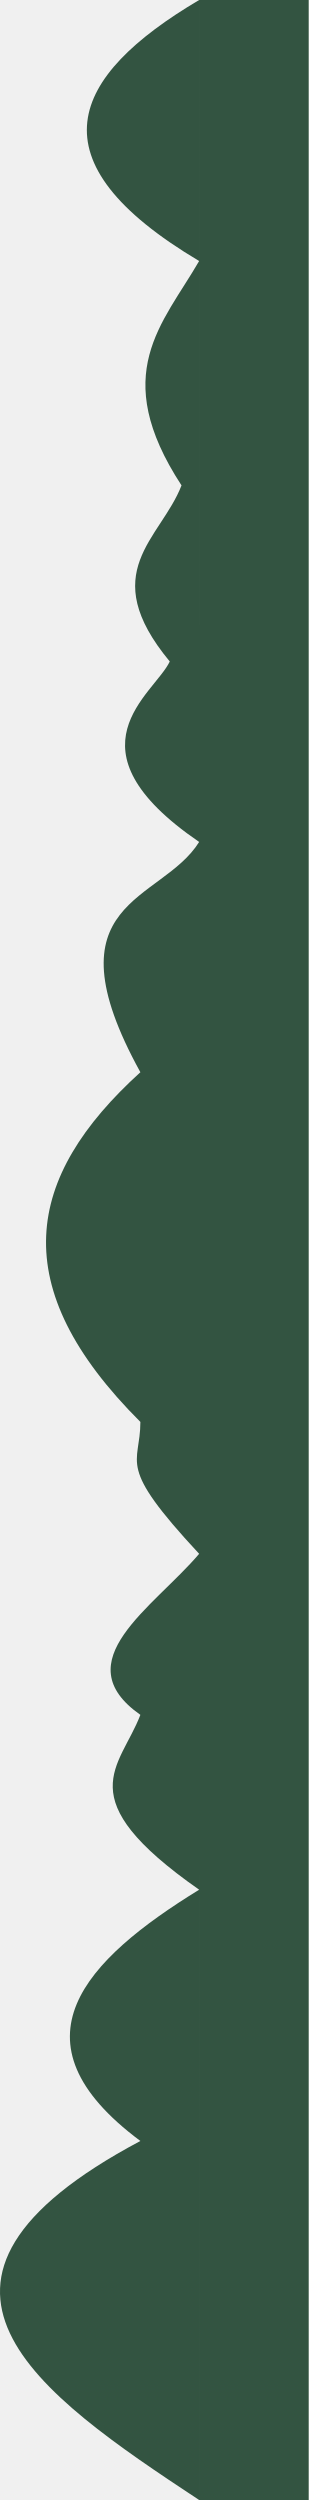
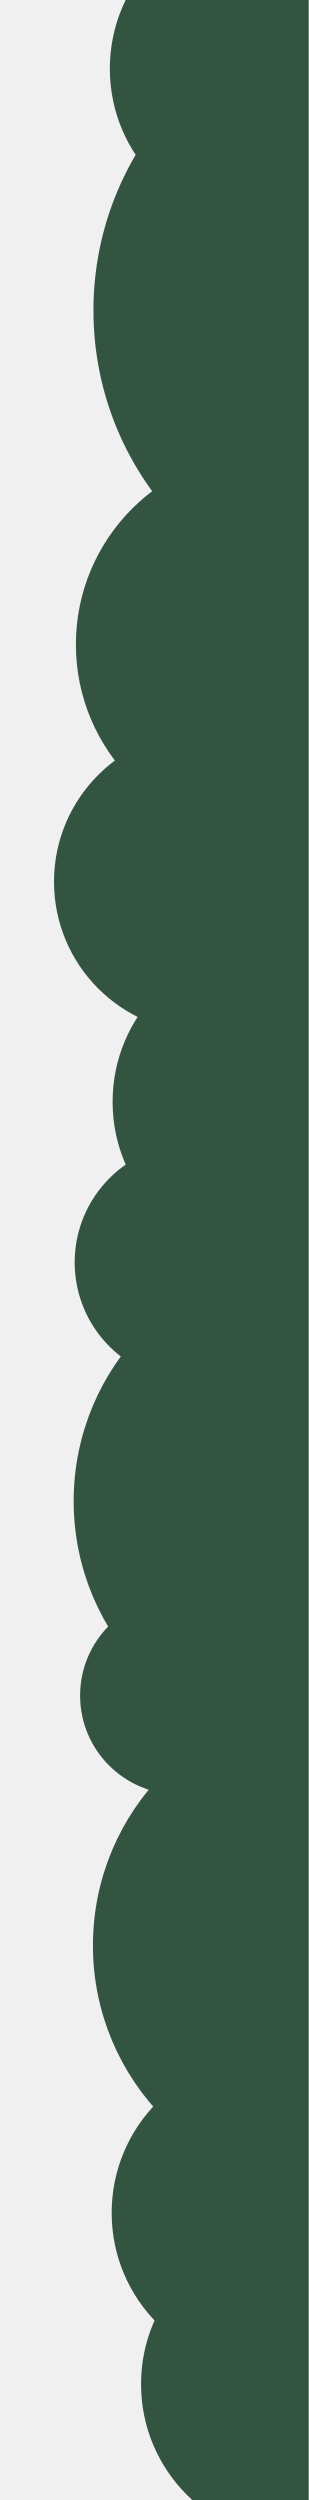
<svg xmlns="http://www.w3.org/2000/svg" width="27.796mm" height="225.116mm" viewBox="0 0 27.796 225.116" version="1.1" id="svg5">
-   <defs id="defs2" />
+   <defs id="defs2">
+     <clipPath clipPathUnits="userSpaceOnUse" id="clipPath7581">
+       <rect style="fill:#ffffff;fill-opacity:1;stroke-width:9.165;stroke-linecap:round;stroke-linejoin:round" id="rect7583" width="27.796" height="225.116" x="18.497" y="29.001" />
+     </clipPath>
+   </defs>
  <g id="layer1" transform="translate(-18.49727,-29.00056)">
-     <path id="path1960" style="fill:#335441;fill-opacity:1;stroke:none;stroke-width:0.265px;stroke-linecap:butt;stroke-linejoin:miter;stroke-opacity:1" d="M 36.43,29.001 H 46.293 V 254.117 h -9.864 m 0,-225.116 c -11.693,6.92 -15.159,14.483 0,23.503 -3.287,5.68 -8.147,10.16 -1.587,20.205 -1.871,4.841 -7.749,7.782 -1.058,15.857 -1.392,2.953 -9.707,7.804 2.646,16.249 -3.407,5.484 -13.884,5.136 -5.292,20.737 -10.442,9.473 -12.181,19.325 0,31.486 -3.86e-4,3.959 -2.261,3.758 5.292,11.878 -4.103,4.834 -12.176,9.667 -5.292,14.501 -1.824,4.779 -6.575,7.445 5.292,15.744 -10.243,6.306 -17.398,13.624 -5.292,22.626 -23.816,12.665 -9.284,22.709 5.292,32.331" />
+     <path id="rect5493" style="fill:#335441;stroke-width:9.169;stroke-linecap:round;stroke-linejoin:round" d="M 43.509,21.298 H 83.089 V 257.803 H 43.509 Z m 0.011,160.381 a 8.905,8.905 0 0 1 -8.905,8.905 8.905,8.905 0 0 1 -8.905,-8.905 8.905,8.905 0 0 1 8.905,-8.905 8.905,8.905 0 0 1 8.905,8.905 z M 82.293,56.955 A 27.69,27.69 0 0 1 54.603,84.645 27.69,27.69 0 0 1 26.912,56.955 27.69,27.69 0 0 1 54.603,29.264 27.69,27.69 0 0 1 82.293,56.955 Z M 71.068,204.186 A 22.101,22.101 0 0 1 48.967,226.288 22.101,22.101 0 0 1 26.866,204.186 22.101,22.101 0 0 1 48.967,182.085 22.101,22.101 0 0 1 71.068,204.186 Z m -1.734,-40.017 A 22.101,22.101 0 0 1 47.233,186.27 22.101,22.101 0 0 1 25.131,164.169 22.101,22.101 0 0 1 47.233,142.068 22.101,22.101 0 0 1 69.334,164.169 Z M 46.676,142.672 A 10.727,10.727 0 0 1 35.949,153.399 10.727,10.727 0 0 1 25.222,142.672 10.727,10.727 0 0 1 35.949,131.944 10.727,10.727 0 0 1 46.676,142.672 Z M 56.594,35.185 A 14.103,14.103 0 0 1 42.491,49.288 14.103,14.103 0 0 1 28.388,35.185 14.103,14.103 0 0 1 42.491,21.083 14.103,14.103 0 0 1 56.594,35.185 Z M 59.402,243.686 A 14.103,14.103 0 0 1 45.3,257.789 14.103,14.103 0 0 1 31.197,243.686 14.103,14.103 0 0 1 45.3,229.584 14.103,14.103 0 0 1 59.402,243.686 Z M 56.758,228.256 A 14.103,14.103 0 0 1 42.655,242.359 14.103,14.103 0 0 1 28.552,228.256 14.103,14.103 0 0 1 42.655,214.153 14.103,14.103 0 0 1 56.758,228.256 Z m 0.085,-100.038 A 14.103,14.103 0 0 1 42.74,142.321 14.103,14.103 0 0 1 28.637,128.218 14.103,14.103 0 0 1 42.74,114.115 14.103,14.103 0 0 1 56.843,128.218 Z m -6.269,-19.821 A 13.607,13.607 0 0 1 36.967,122.004 13.607,13.607 0 0 1 23.361,108.397 13.607,13.607 0 0 1 36.967,94.791 13.607,13.607 0 0 1 50.574,108.397 Z M 59.938,87.035 A 17.304,17.304 0 0 1 42.634,104.339 17.304,17.304 0 0 1 25.331,87.035 17.304,17.304 0 0 1 42.634,69.732 17.304,17.304 0 0 1 59.938,87.035 Z" clip-path="url(#clipPath7581)" />
  </g>
</svg>
